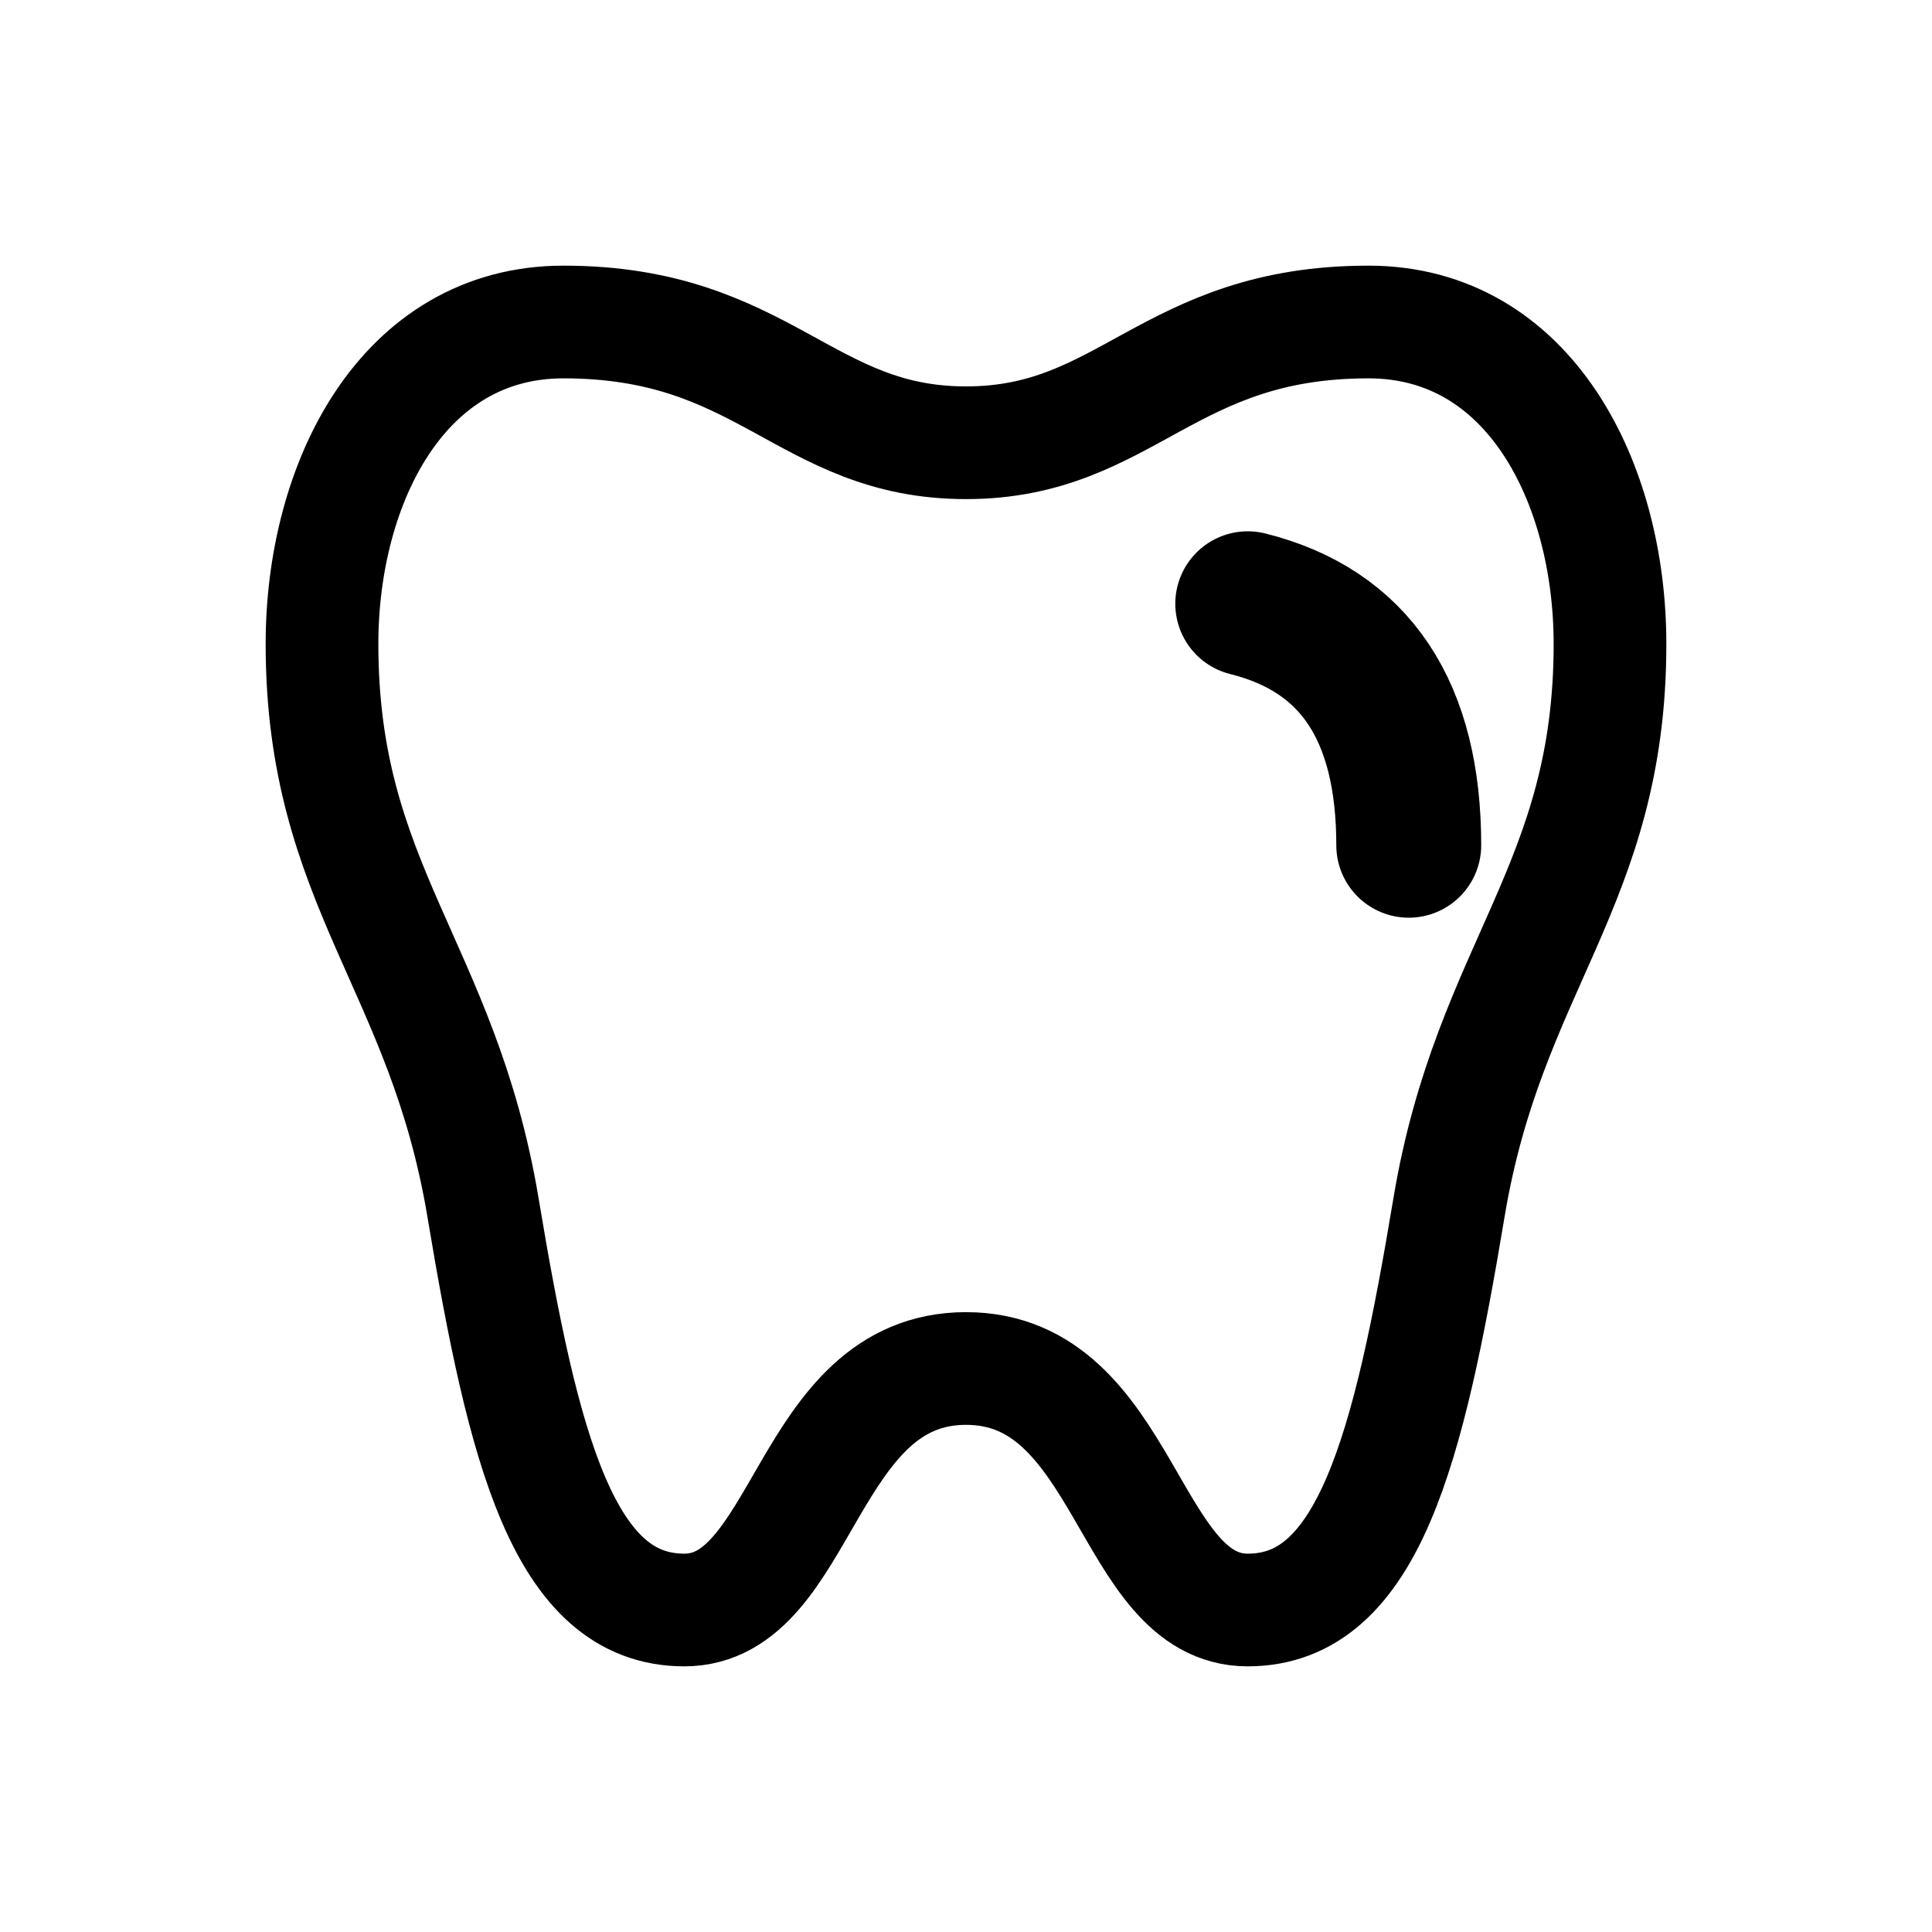
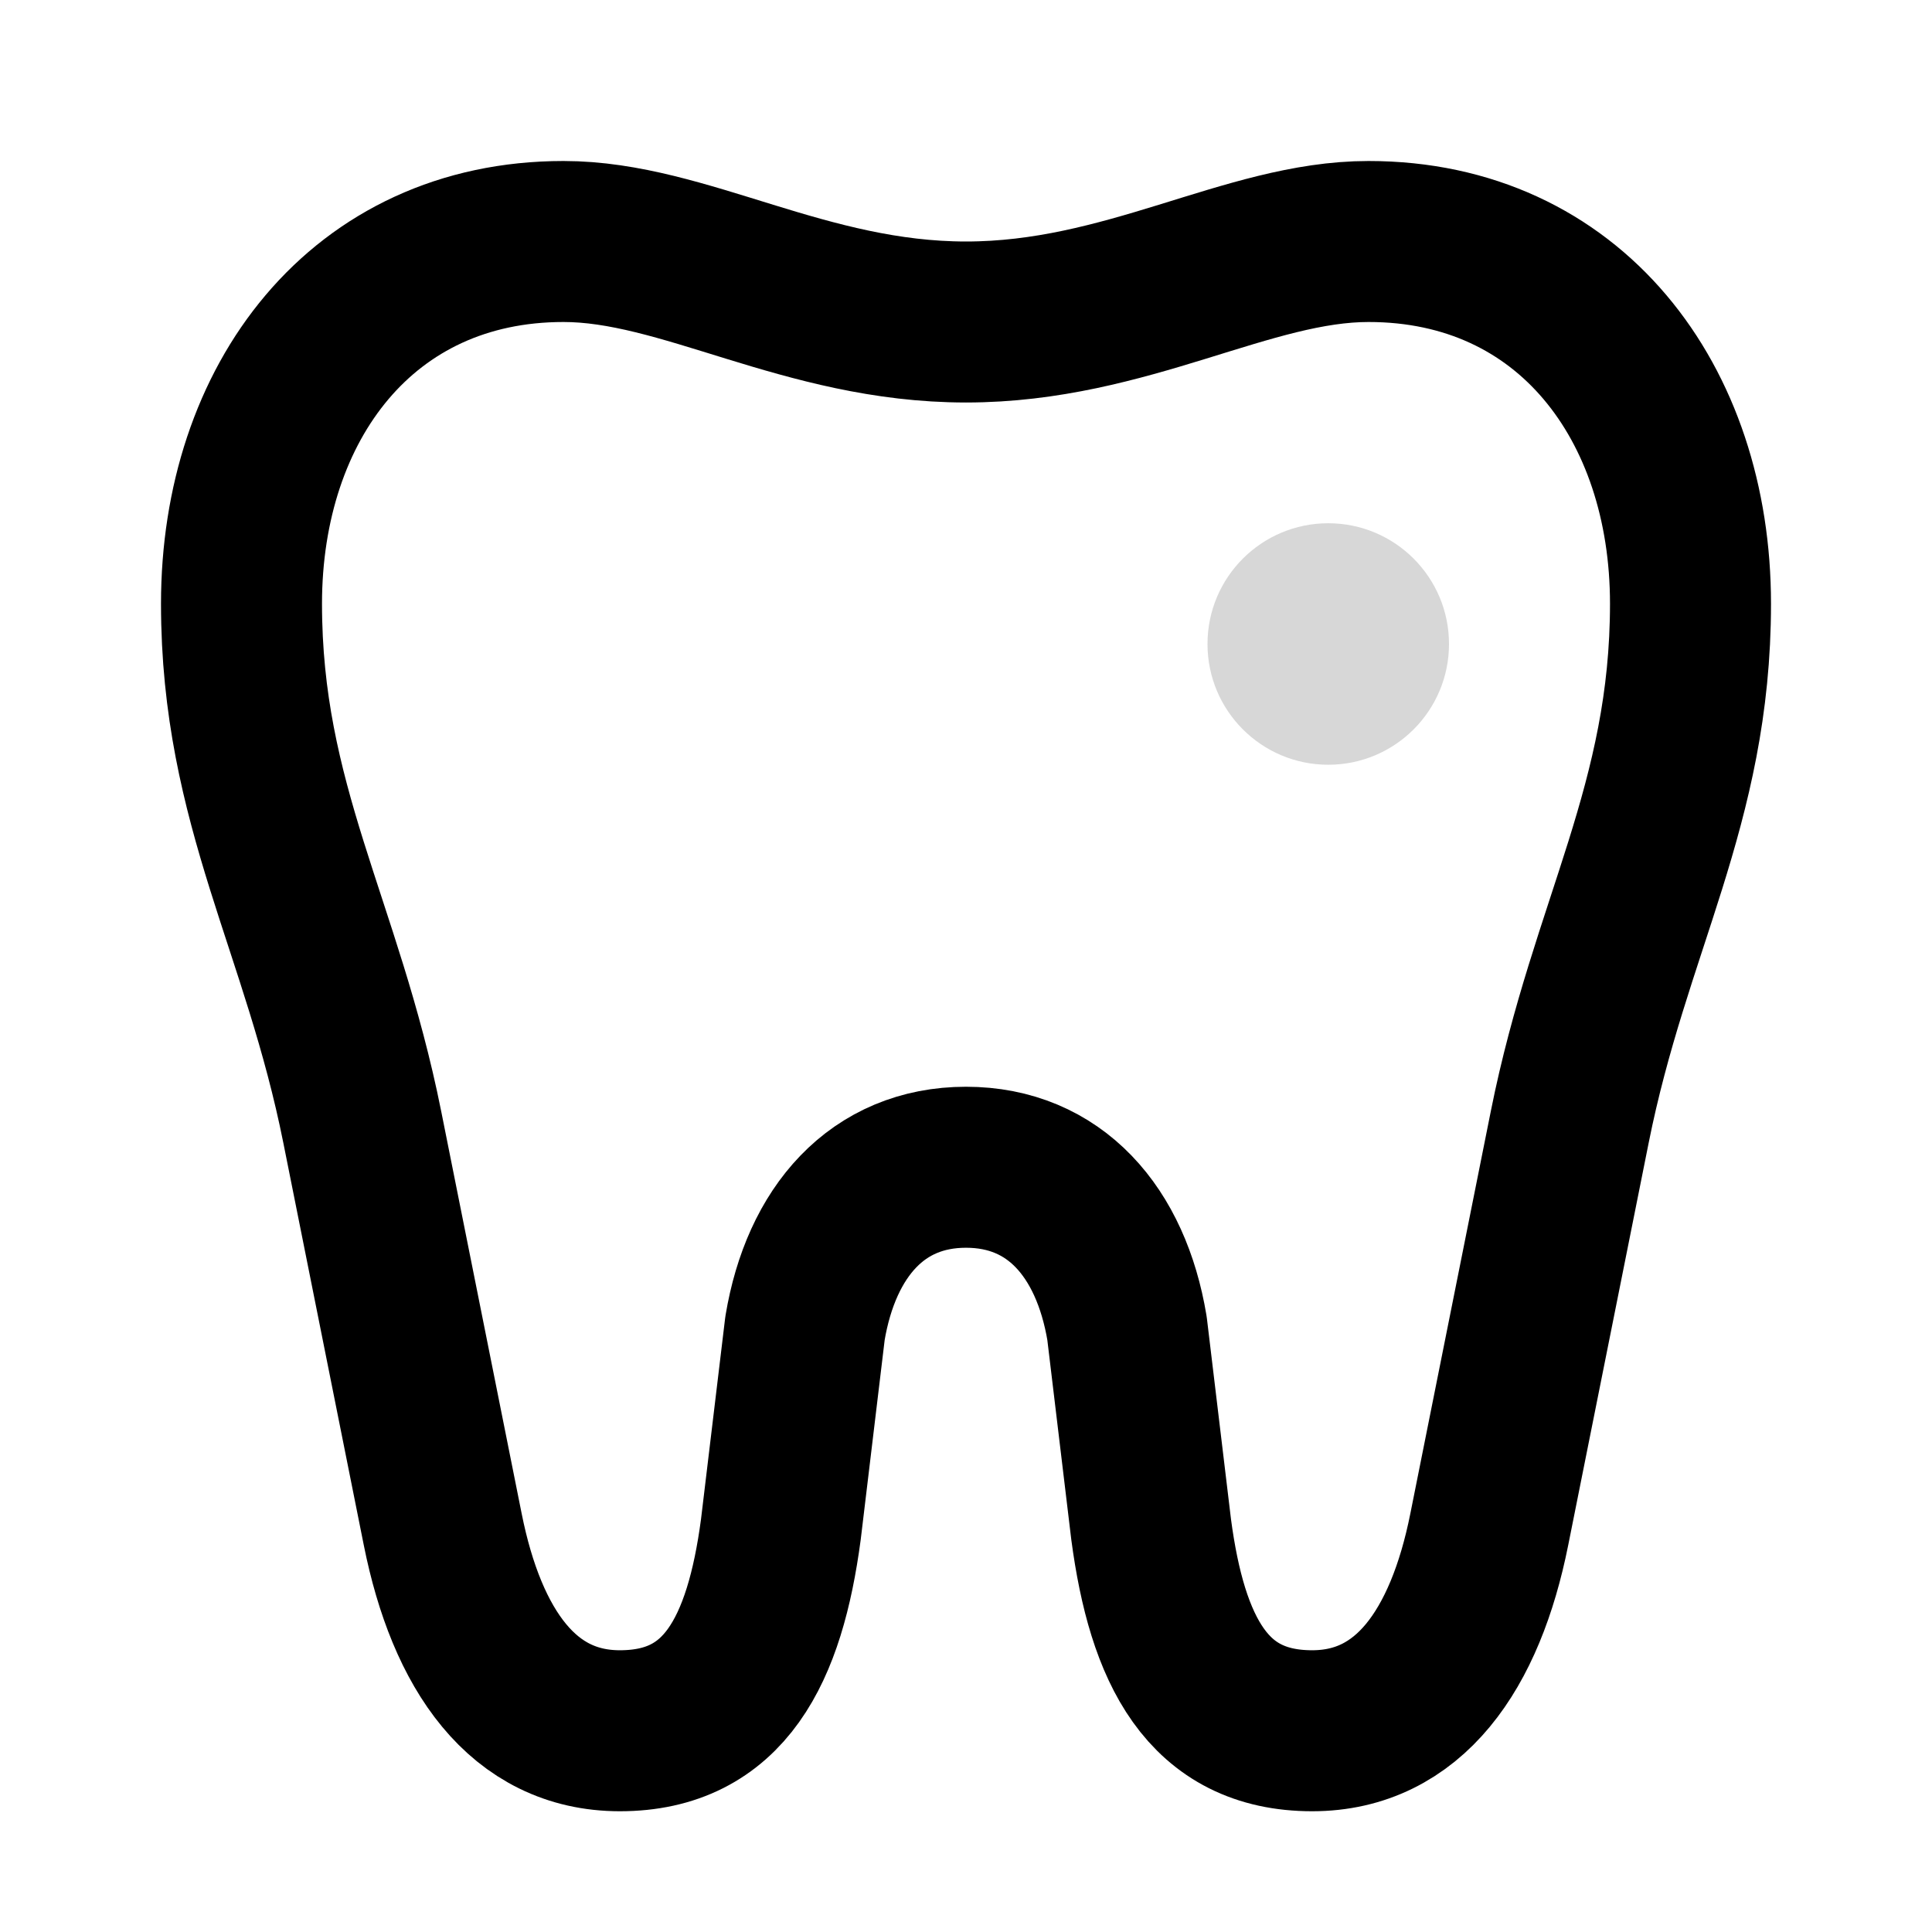
<svg xmlns="http://www.w3.org/2000/svg" viewBox="0 0 24 24" width="24" height="24">
-   <path d="M7 4c-2 0-3 2-3 4 0 3 1.500 4 2 7 .5 3 1 5 2.500 5S10 17 12 17s2 3 3.500 3 2-2 2.500-5c.5-3 2-4 2-7 0-2-1-4-3-4-2.500 0-3 1.500-5 1.500S9.500 4 7 4z" fill="none" stroke="#000000" stroke-width="1.4" stroke-linecap="round" stroke-linejoin="round" />
-   <path d="M15.500 7.500q2 .5 2 3" fill="none" stroke="#000000" stroke-width="1.800" stroke-linecap="round" />
+   <path d="M15.0 8A1.5 1.5 0 1 0 18.0 8A1.5 1.5 0 1 0 15.0 8Z" fill="#000000" fill-opacity="0.16" />
+   <path d="M7 3C8.5 3 10 4 12 4C14 4 15.5 3 17 3C19.5 3 21 5 21 7.5C21 10 20 11.5 19.5 14L18.5 19C18.2 20.5 17.5 21.5 16.3 21.5C15 21.5 14.5 20.5 14.3 19L14 16.5C13.8 15.3 13.1 14.5 12 14.5C10.9 14.5 10.2 15.3 10 16.5L9.7 19C9.5 20.5 9 21.5 7.7 21.5C6.5 21.5 5.8 20.5 5.5 19L4.5 14C4 11.5 3 10 3 7.5C3 5 4.5 3 7 3Z" fill="none" stroke="#000000" stroke-width="2" stroke-linecap="round" stroke-linejoin="round" />
</svg>
